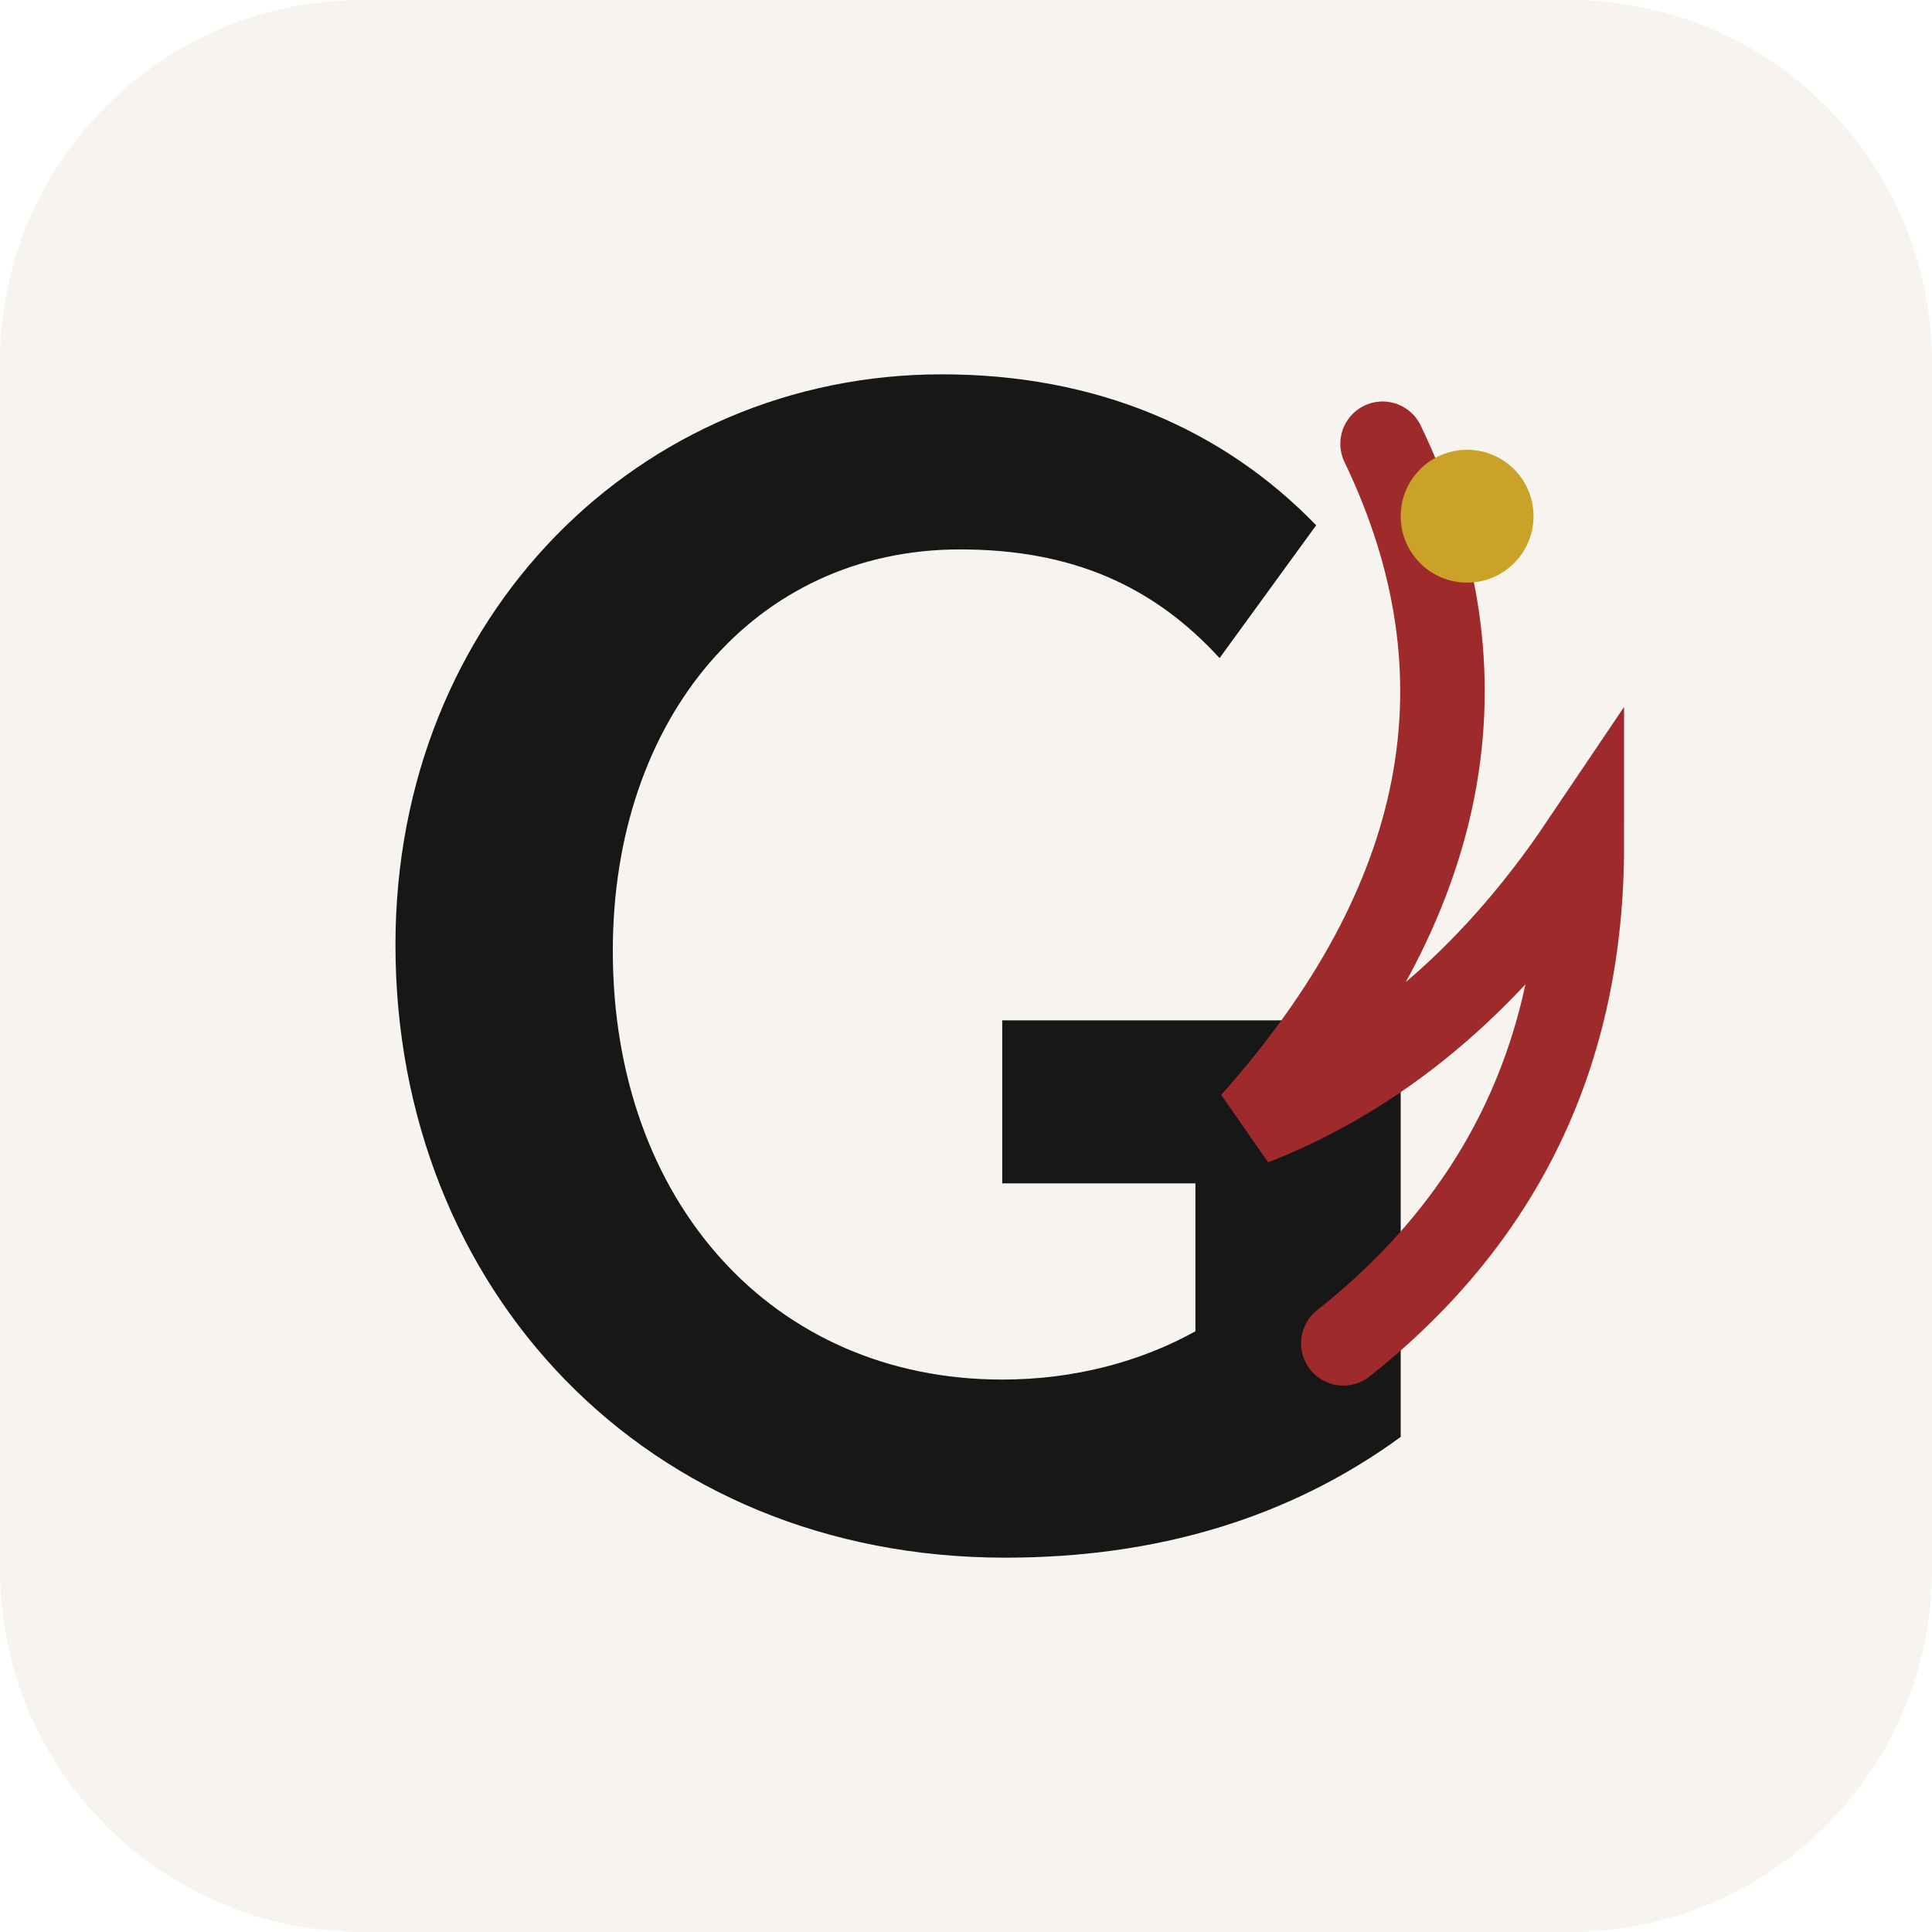
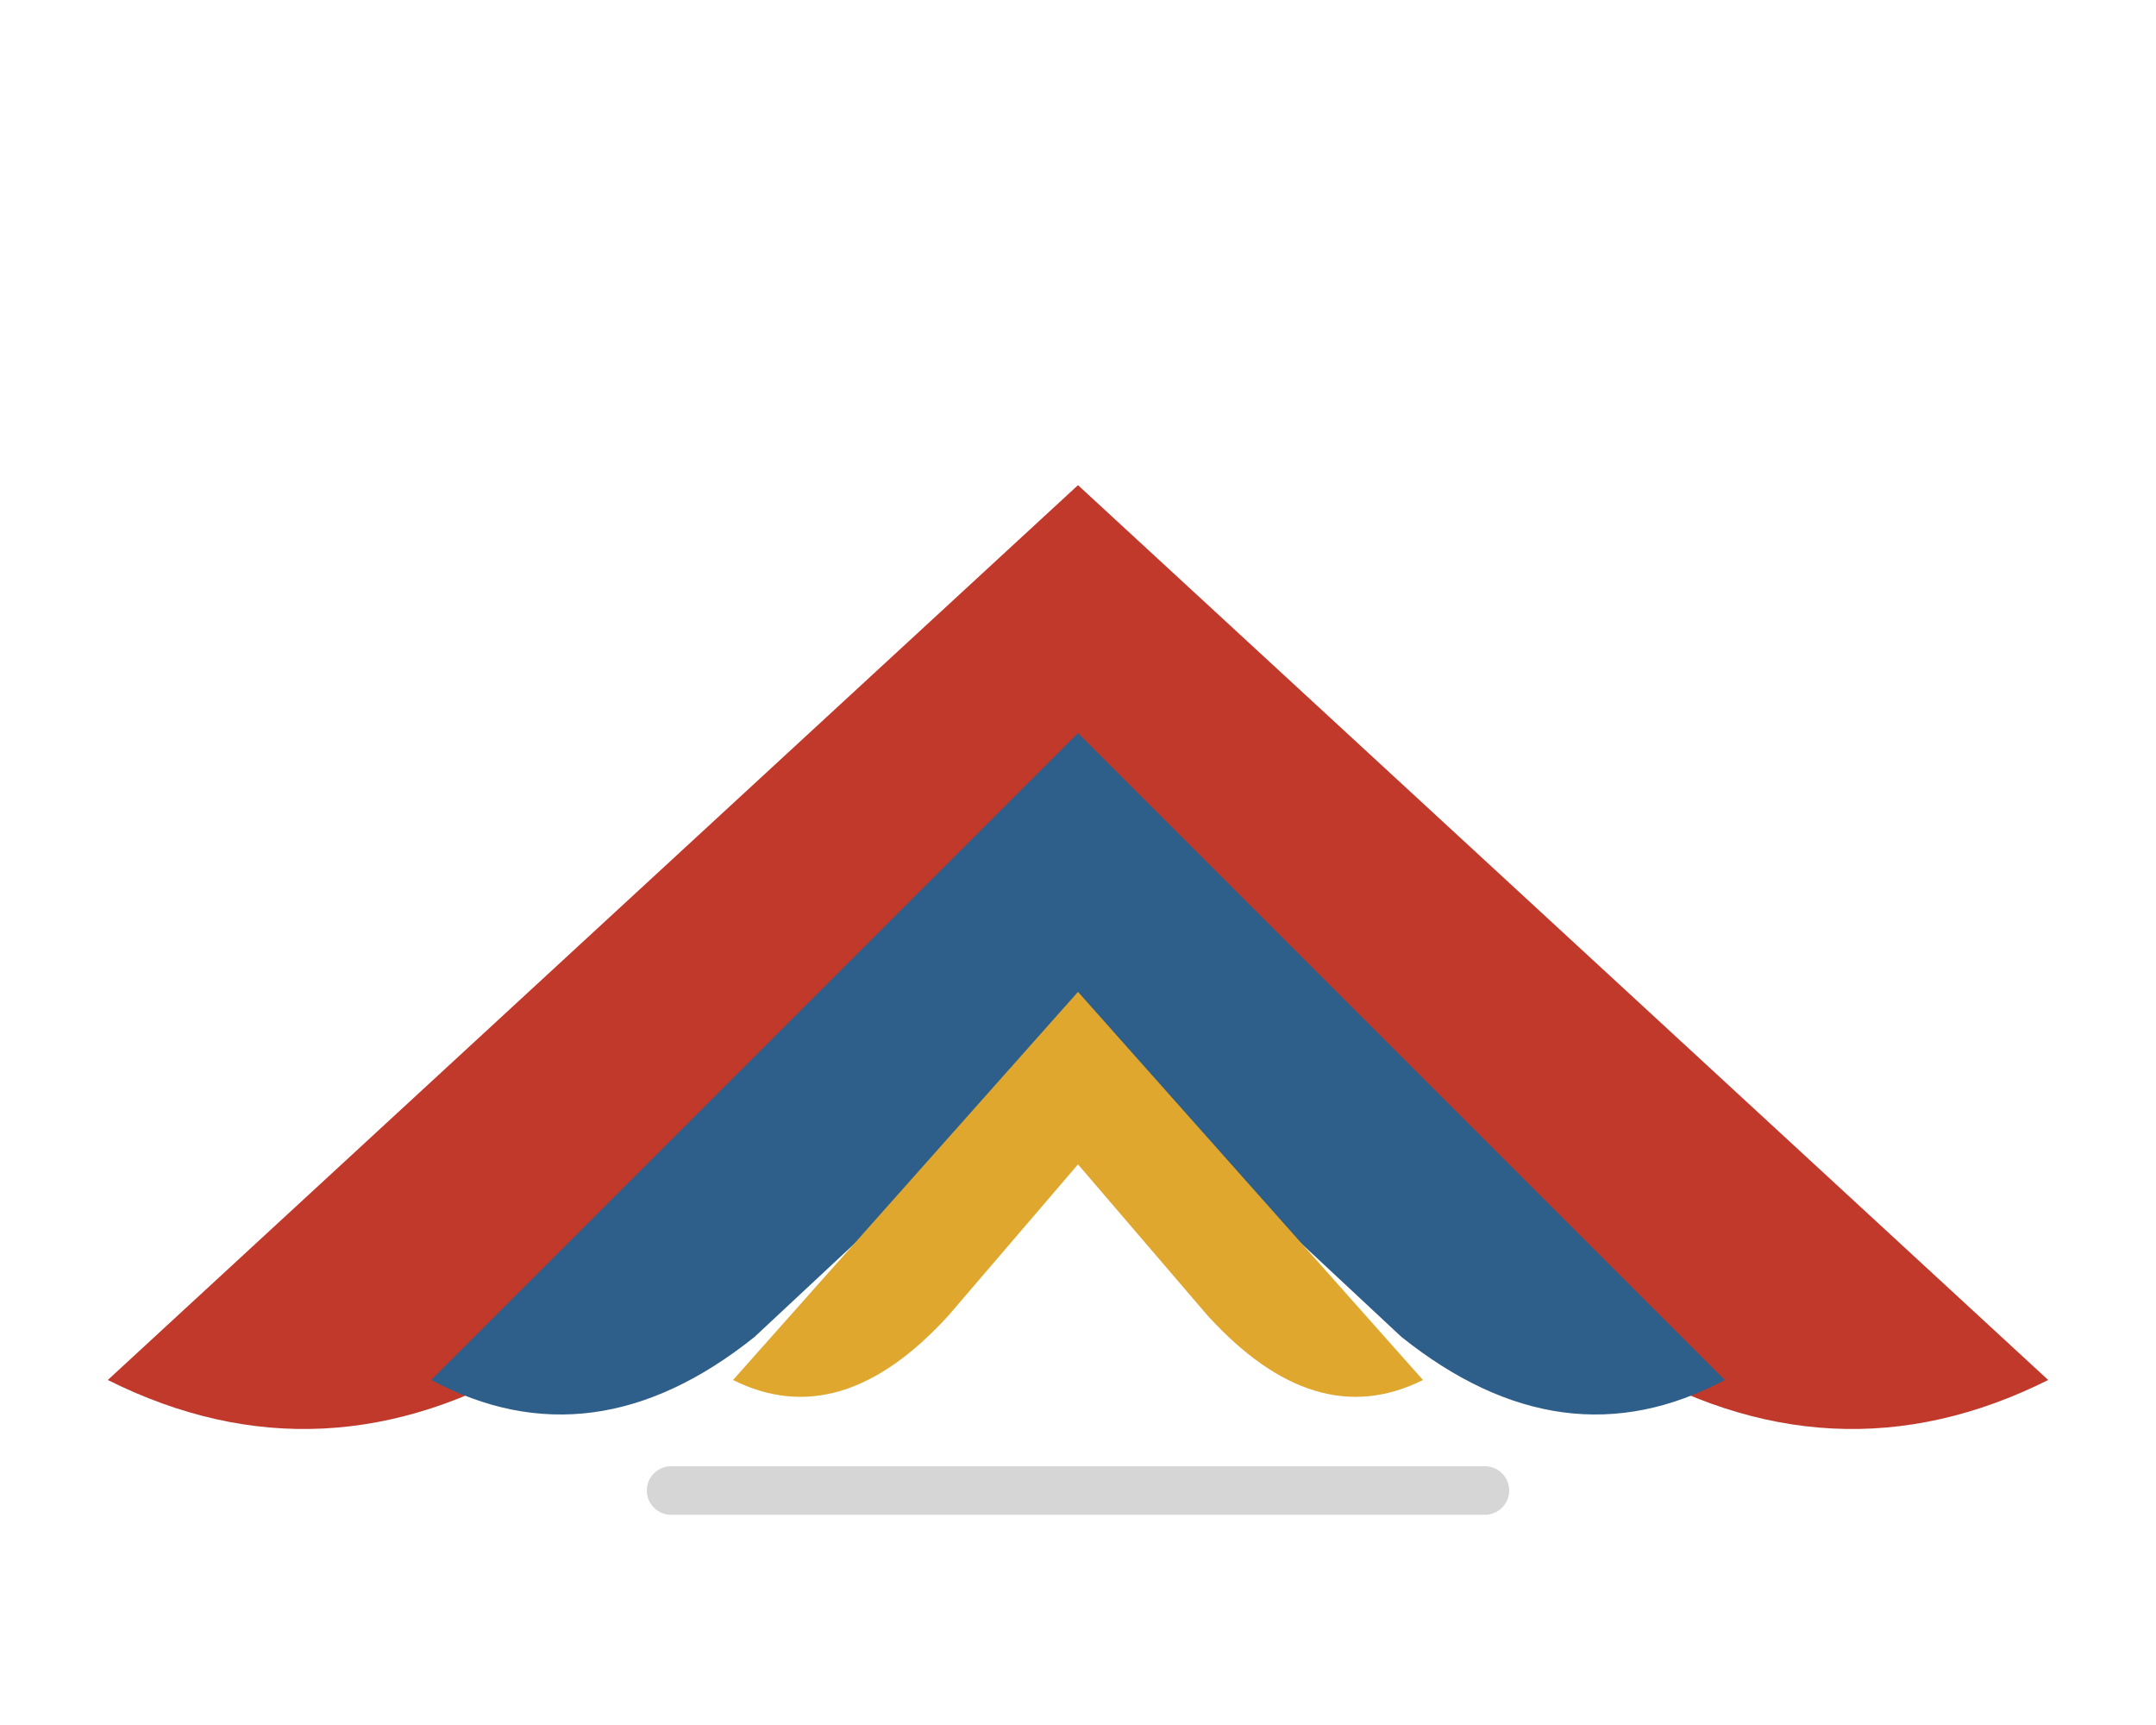
- <svg xmlns="http://www.w3.org/2000/svg" viewBox="0 0 64 64" role="img" aria-label="Galok">
-   <rect width="64" height="64" rx="12" fill="#f7f4ef" />
-   <path d="M43.6 17.4c-3.1-3.2-7.3-5-12.4-5-10 0-18.1 8-18.1 18.9 0 11.4 8.3 20.3 20.2 20.3 5 0 9.4-1.3 13.1-4V33.8H33.2v5.4h6.4v4.9c-1.8 1-4 1.6-6.4 1.6-7.6 0-12.9-5.9-12.9-14.2 0-7.7 4.7-13.3 11.5-13.3 3.7 0 6.4 1.2 8.6 3.6l3.2-4.4Z" fill="#171717" />
-   <path d="M45.8 14.7c3.7 7.7 2.2 15.2-4.3 22.5 4.1-1.6 7.8-4.6 10.9-9.2 0 6.8-2.6 12.3-7.9 16.5" fill="none" stroke="#9e2a2b" stroke-width="2.8" stroke-linecap="round" />
-   <circle cx="48.6" cy="17.1" r="2.2" fill="#c9a227" />
+ <svg xmlns="http://www.w3.org/2000/svg" viewBox="0 0 200 160" width="200" height="160" role="img" aria-label="Galok">
+   <path d="M10 128 L100 45 L190 128 Q170 138 150 126 L100 82 L50 126 Q30 138 10 128 Z" fill="#C0392B" />
+   <path d="M40 128 L100 68 L160 128 Q145 136 130 124 L100 96 L70 124 Q55 136 40 128 Z" fill="#2E5F8A" />
+   <path d="M68 128 L100 92 L132 128 Q122 133 112 122 L100 108 L88 122 Q78 133 68 128 Z" fill="#E0A72E" />
+   <rect x="60" y="136" width="80" height="4.5" rx="2.25" fill="#999999" opacity="0.4" />
</svg>
